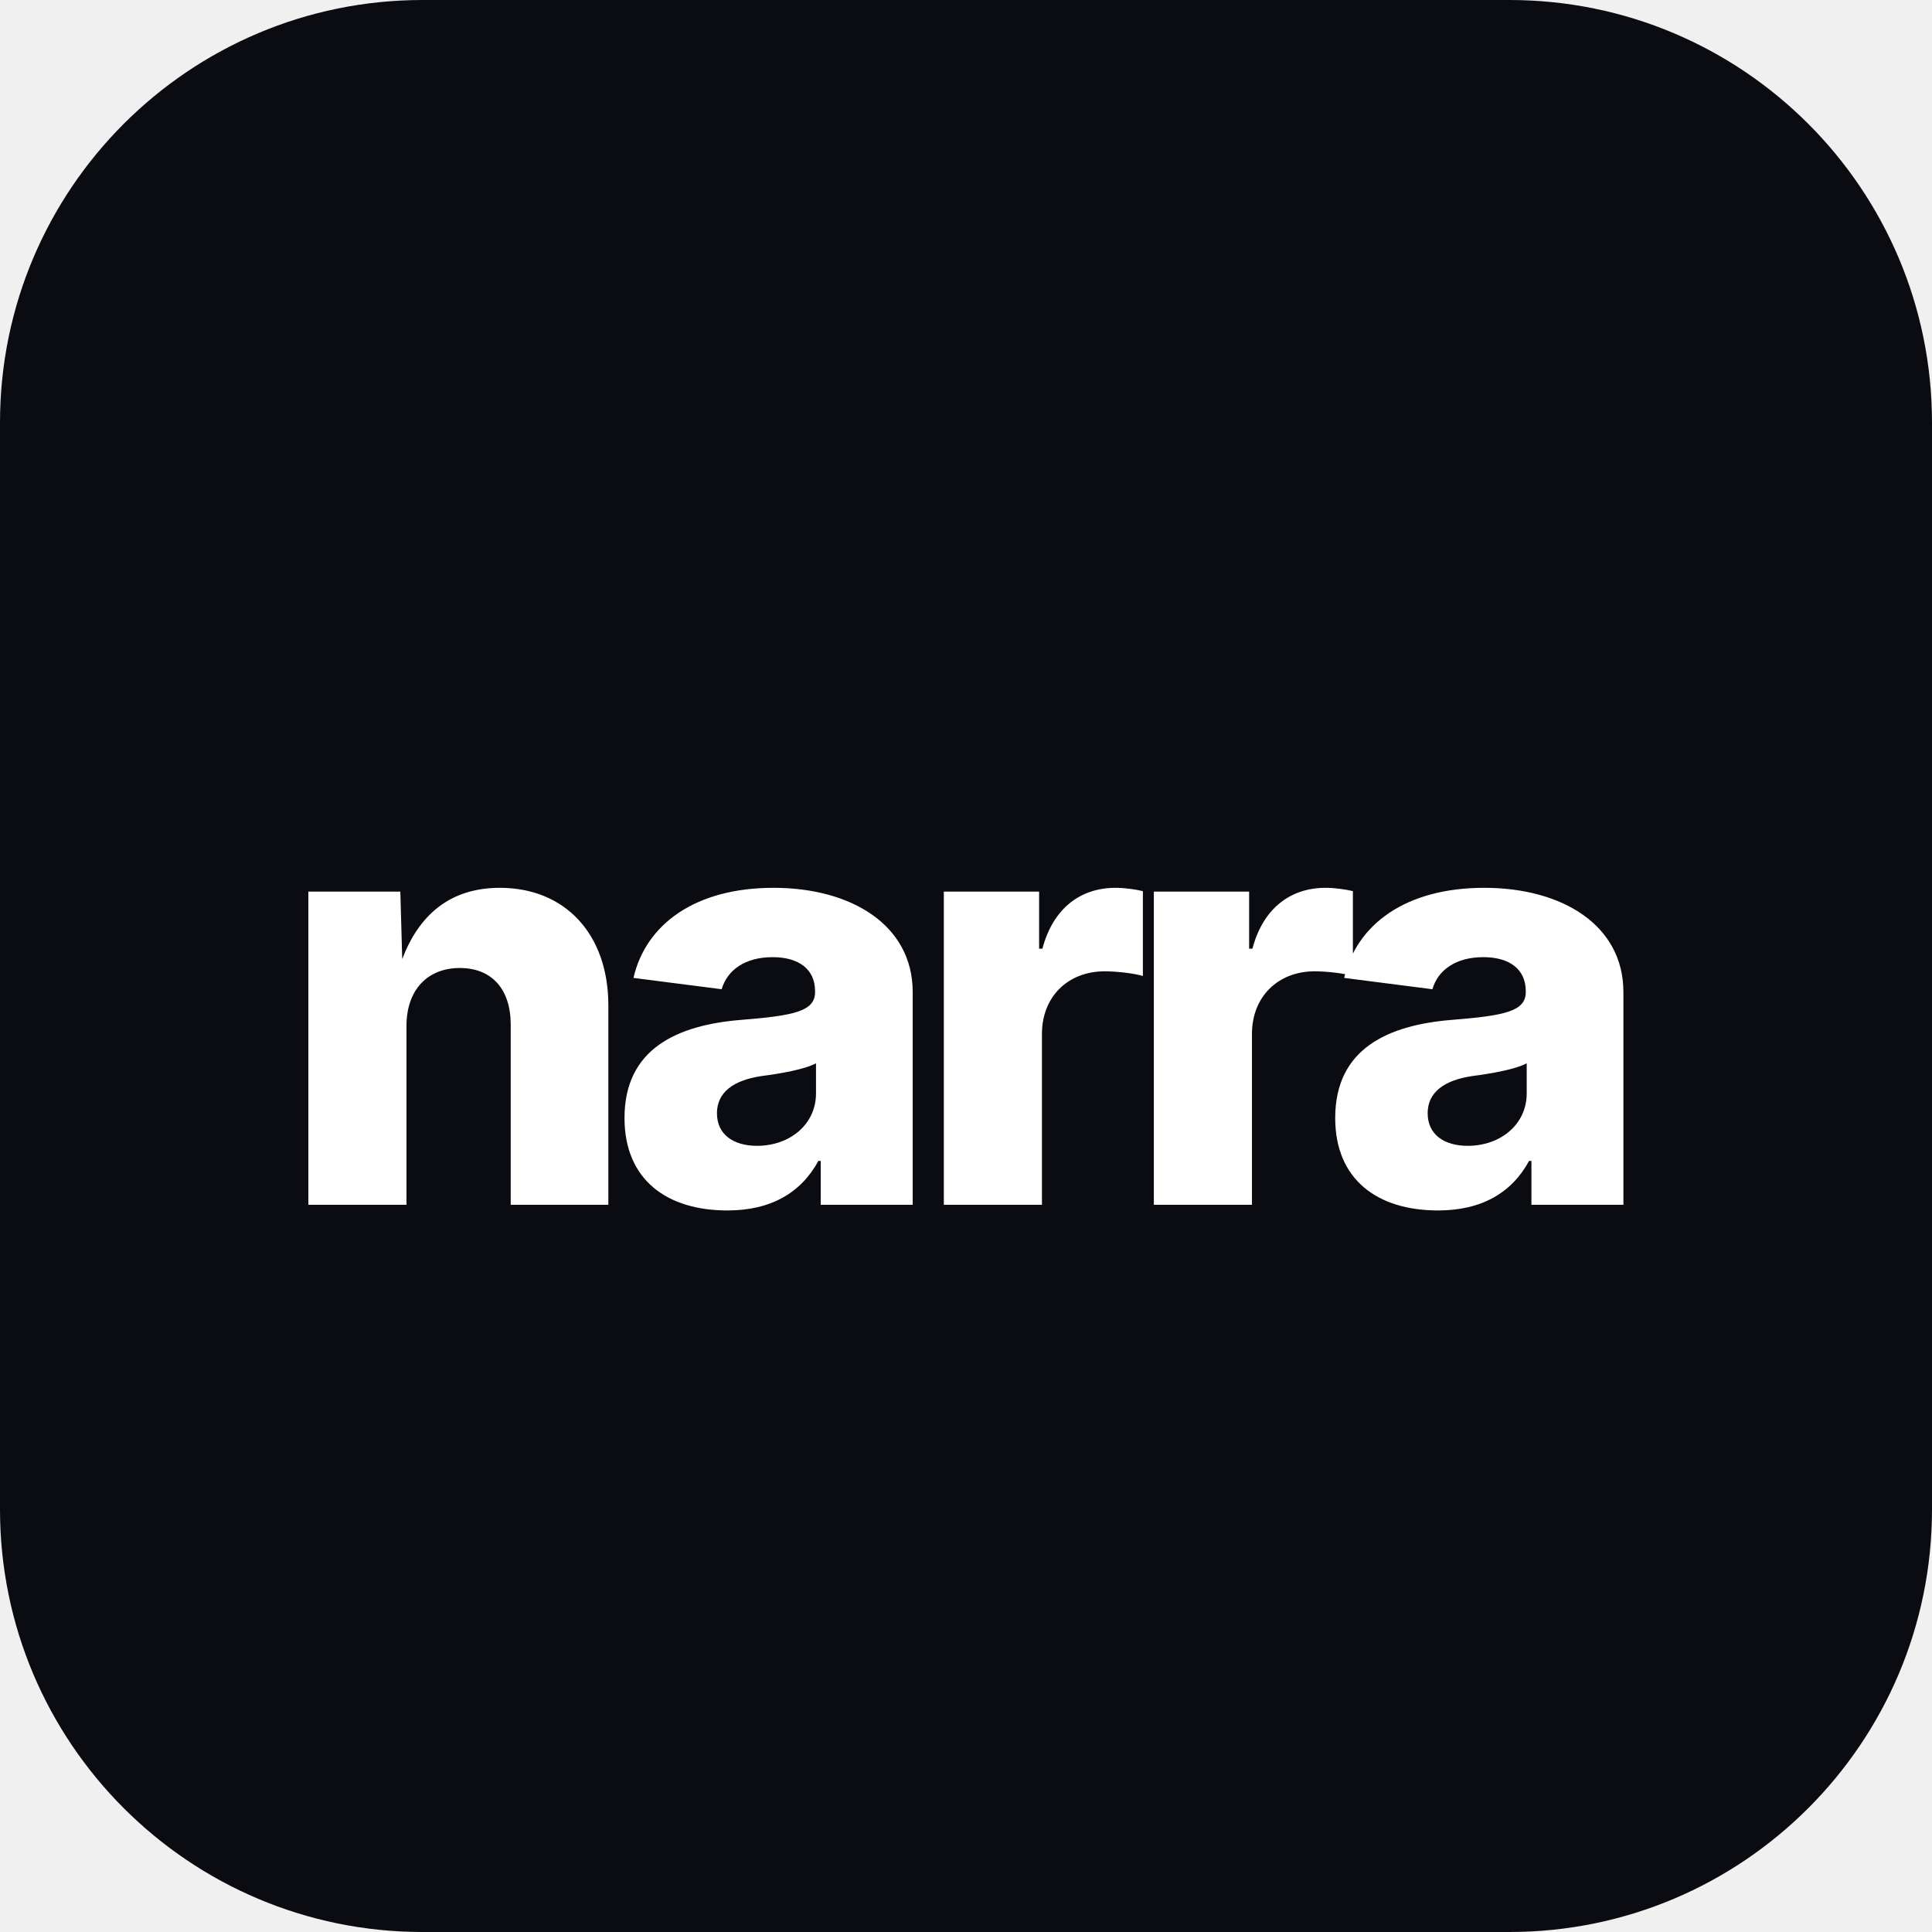
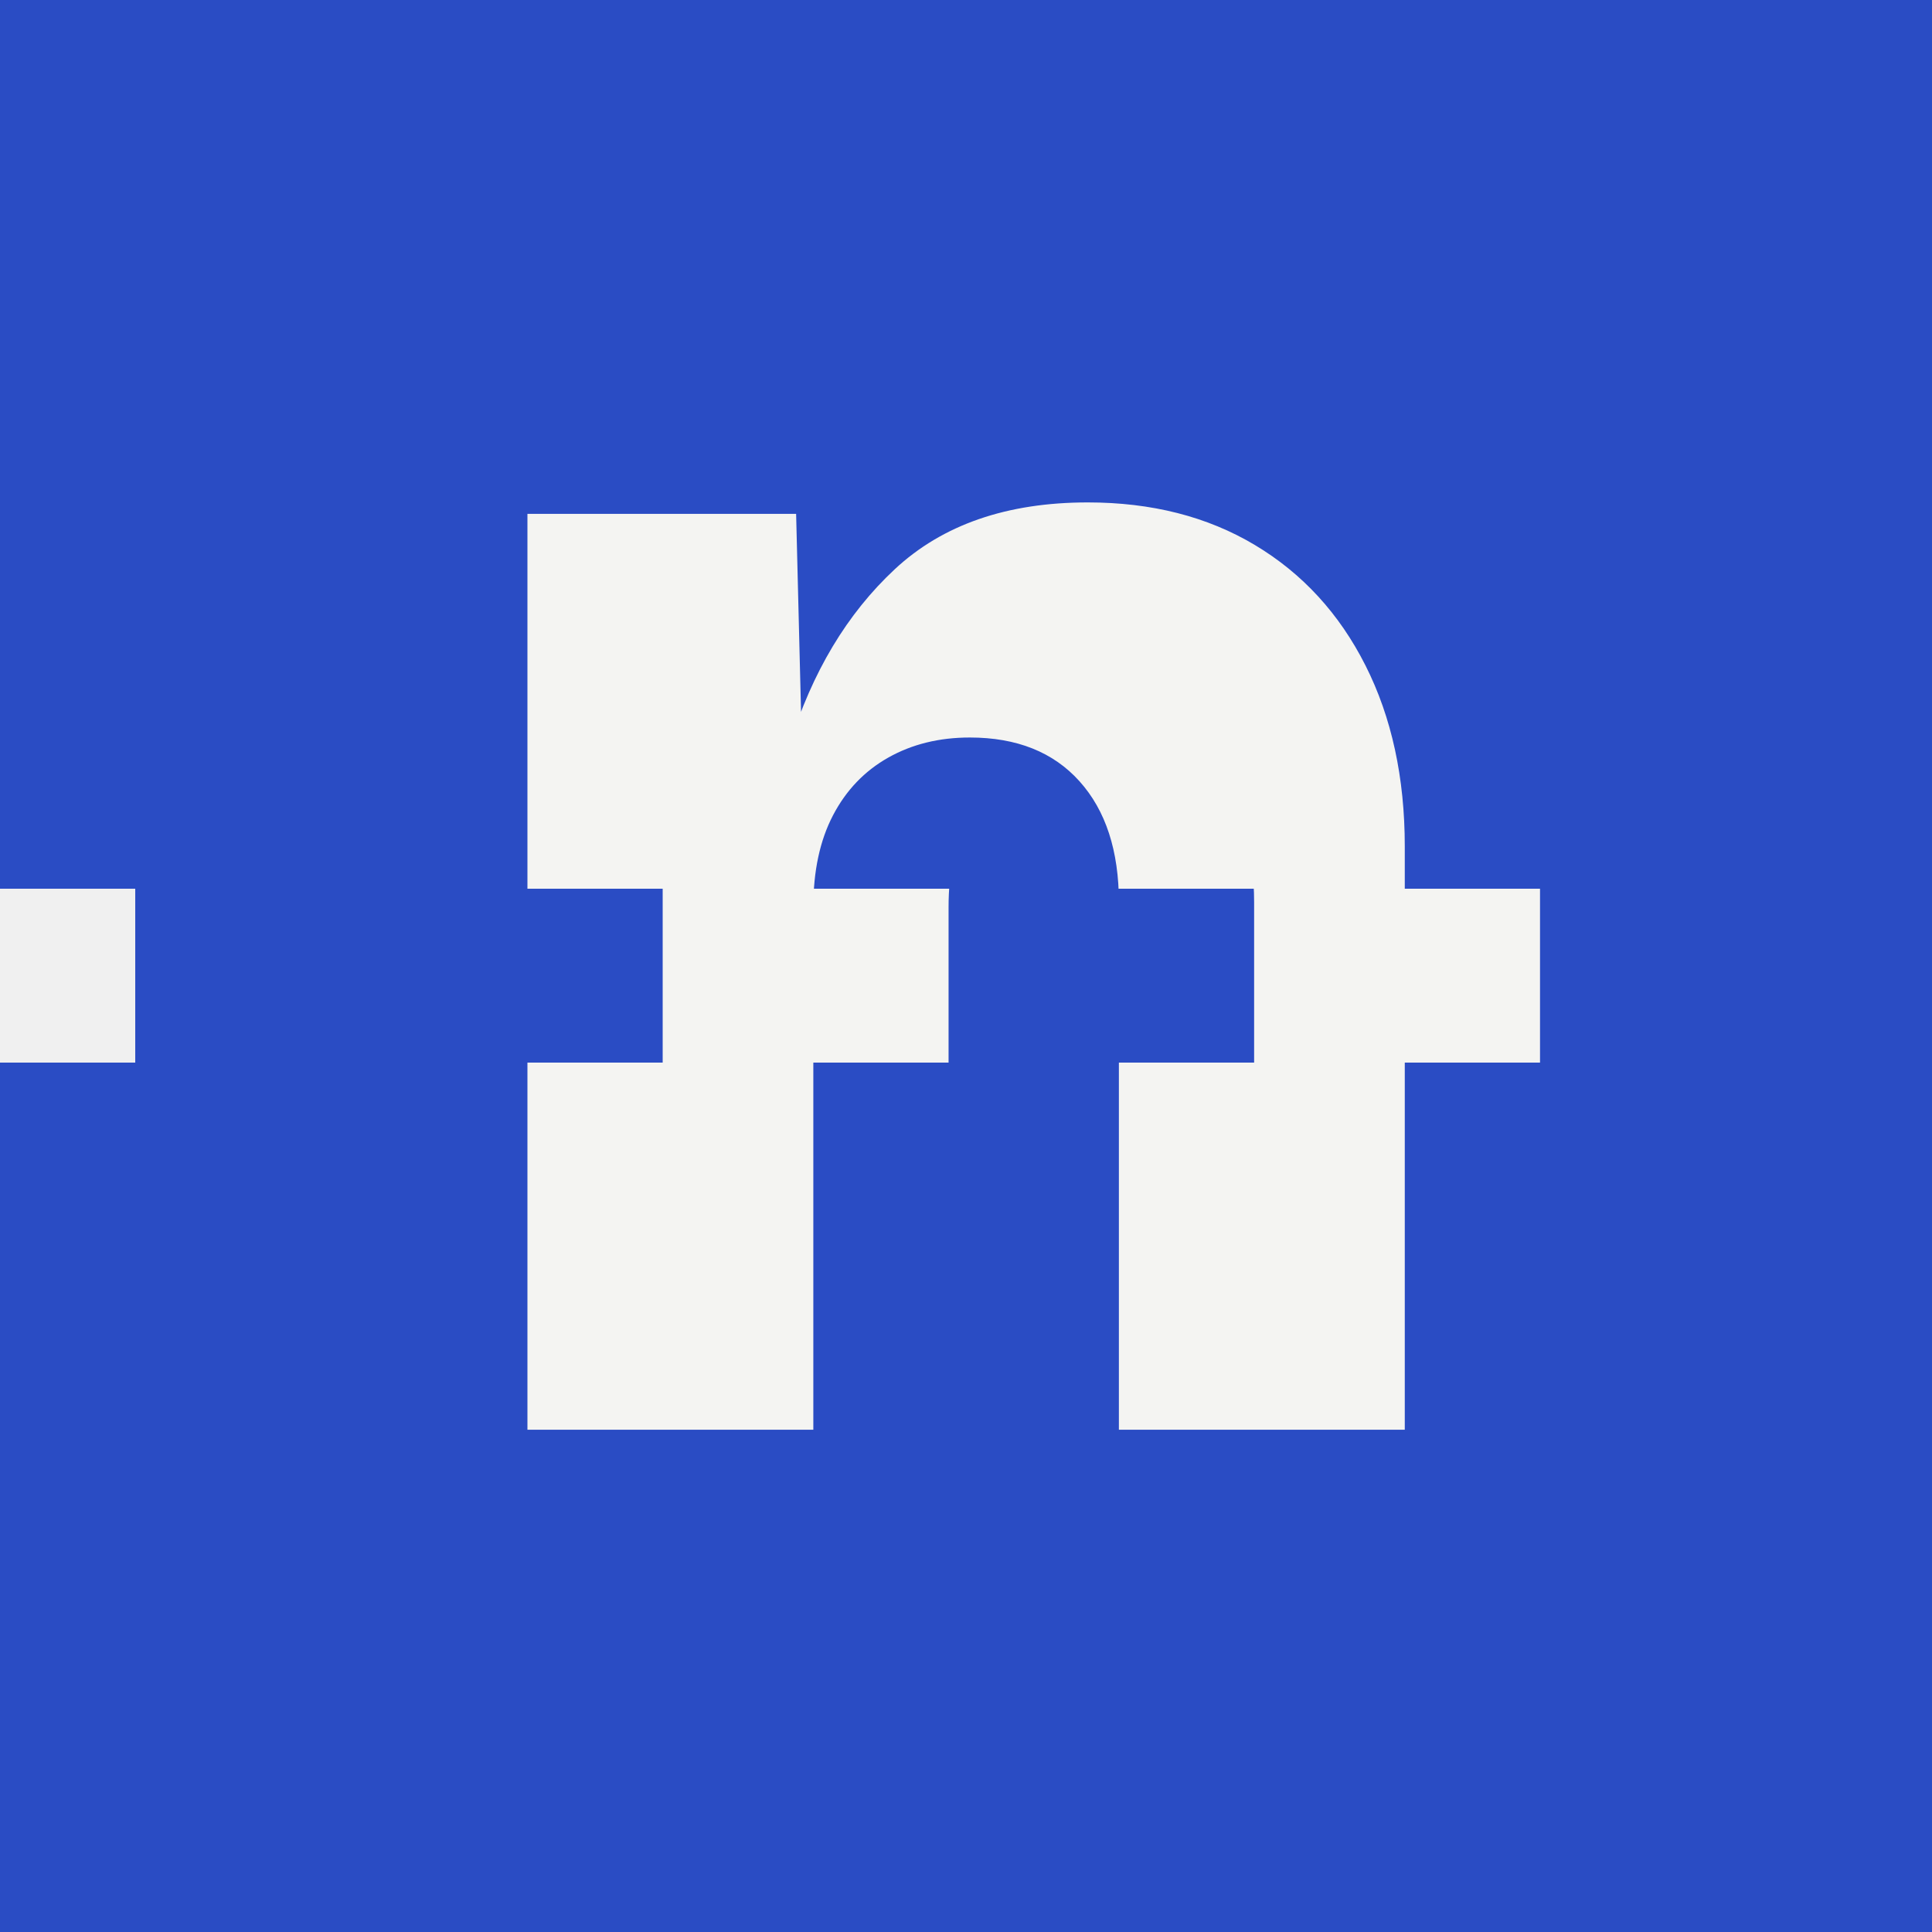
- <svg xmlns="http://www.w3.org/2000/svg" viewBox="0 0 64 64" role="img" aria-label="narra">
-   <rect width="64" height="64" rx="14" fill="#0b0c11" />
-   <text x="32" y="33" text-anchor="middle" dominant-baseline="central" font-family="Inter, system-ui, -apple-system, Arial, sans-serif" font-weight="800" font-size="19" letter-spacing="-1.1" fill="#ffffff">narra</text>
+ <svg xmlns="http://www.w3.org/2000/svg" viewBox="0 0 100 100" role="img" aria-label="narraglobal">
+   <clipPath id="f0">
+     <rect x="-15" y="0.0" width="130" height="46.0" />
+   </clipPath>
+   <g clip-path="url(#f0)">
+     <g>
+       <rect x="0" y="0" width="100" height="100" fill="#2A4CC4" />
+       <g fill="#f4f4f2">
+         <g transform="translate(50 50) scale(1.1133) translate(-30.77 -58.44)">
+           <path d="M23.672 55.701V80.0H10.38V37.42H22.872L23.139 48.16H22.567Q24.129 43.095 27.461 39.991Q30.794 36.887 36.431 36.887Q40.887 36.887 44.2 38.867Q47.514 40.848 49.342 44.466Q51.17 48.084 51.17 52.883V80.0H37.878V55.473Q37.878 51.893 36.05 49.855Q34.222 47.817 30.946 47.817Q28.813 47.817 27.157 48.75Q25.5 49.684 24.586 51.436Q23.672 53.188 23.672 55.701Z" />
+         </g>
+       </g>
+     </g>
+   </g>
+   <clipPath id="f1">
+     <rect x="-15" y="46.0" width="130" height="9.0" />
+   </clipPath>
+   <g clip-path="url(#f1)">
+     <g transform="translate(7.0 0)">
+       <rect x="0" y="0" width="100" height="100" fill="#2A4CC4" />
+       <g fill="#f4f4f2">
+         <g transform="translate(50 50) scale(1.1133) translate(-30.77 -58.44)">
+           <path d="M23.672 55.701V80.0H10.38V37.42H22.872L23.139 48.16H22.567Q24.129 43.095 27.461 39.991Q30.794 36.887 36.431 36.887Q40.887 36.887 44.2 38.867Q47.514 40.848 49.342 44.466Q51.17 48.084 51.17 52.883V80.0H37.878V55.473Q37.878 51.893 36.05 49.855Q34.222 47.817 30.946 47.817Q28.813 47.817 27.157 48.75Q25.5 49.684 24.586 51.436Q23.672 53.188 23.672 55.701Z" />
+         </g>
+       </g>
+     </g>
+   </g>
+   <clipPath id="f2">
+     <rect x="-15" y="55.0" width="130" height="45.0" />
+   </clipPath>
+   <g clip-path="url(#f2)">
+     <g>
+       <rect x="0" y="0" width="100" height="100" fill="#2A4CC4" />
+       <g fill="#f4f4f2">
+         <g transform="translate(50 50) scale(1.1133) translate(-30.77 -58.44)">
+           <path d="M23.672 55.701V80.0H10.38V37.42H22.872L23.139 48.16H22.567Q24.129 43.095 27.461 39.991Q30.794 36.887 36.431 36.887Q40.887 36.887 44.2 38.867Q47.514 40.848 49.342 44.466Q51.17 48.084 51.17 52.883V80.0H37.878V55.473Q37.878 51.893 36.05 49.855Q34.222 47.817 30.946 47.817Q28.813 47.817 27.157 48.75Q25.5 49.684 24.586 51.436Q23.672 53.188 23.672 55.701Z" />
+         </g>
+       </g>
+     </g>
+   </g>
</svg>
